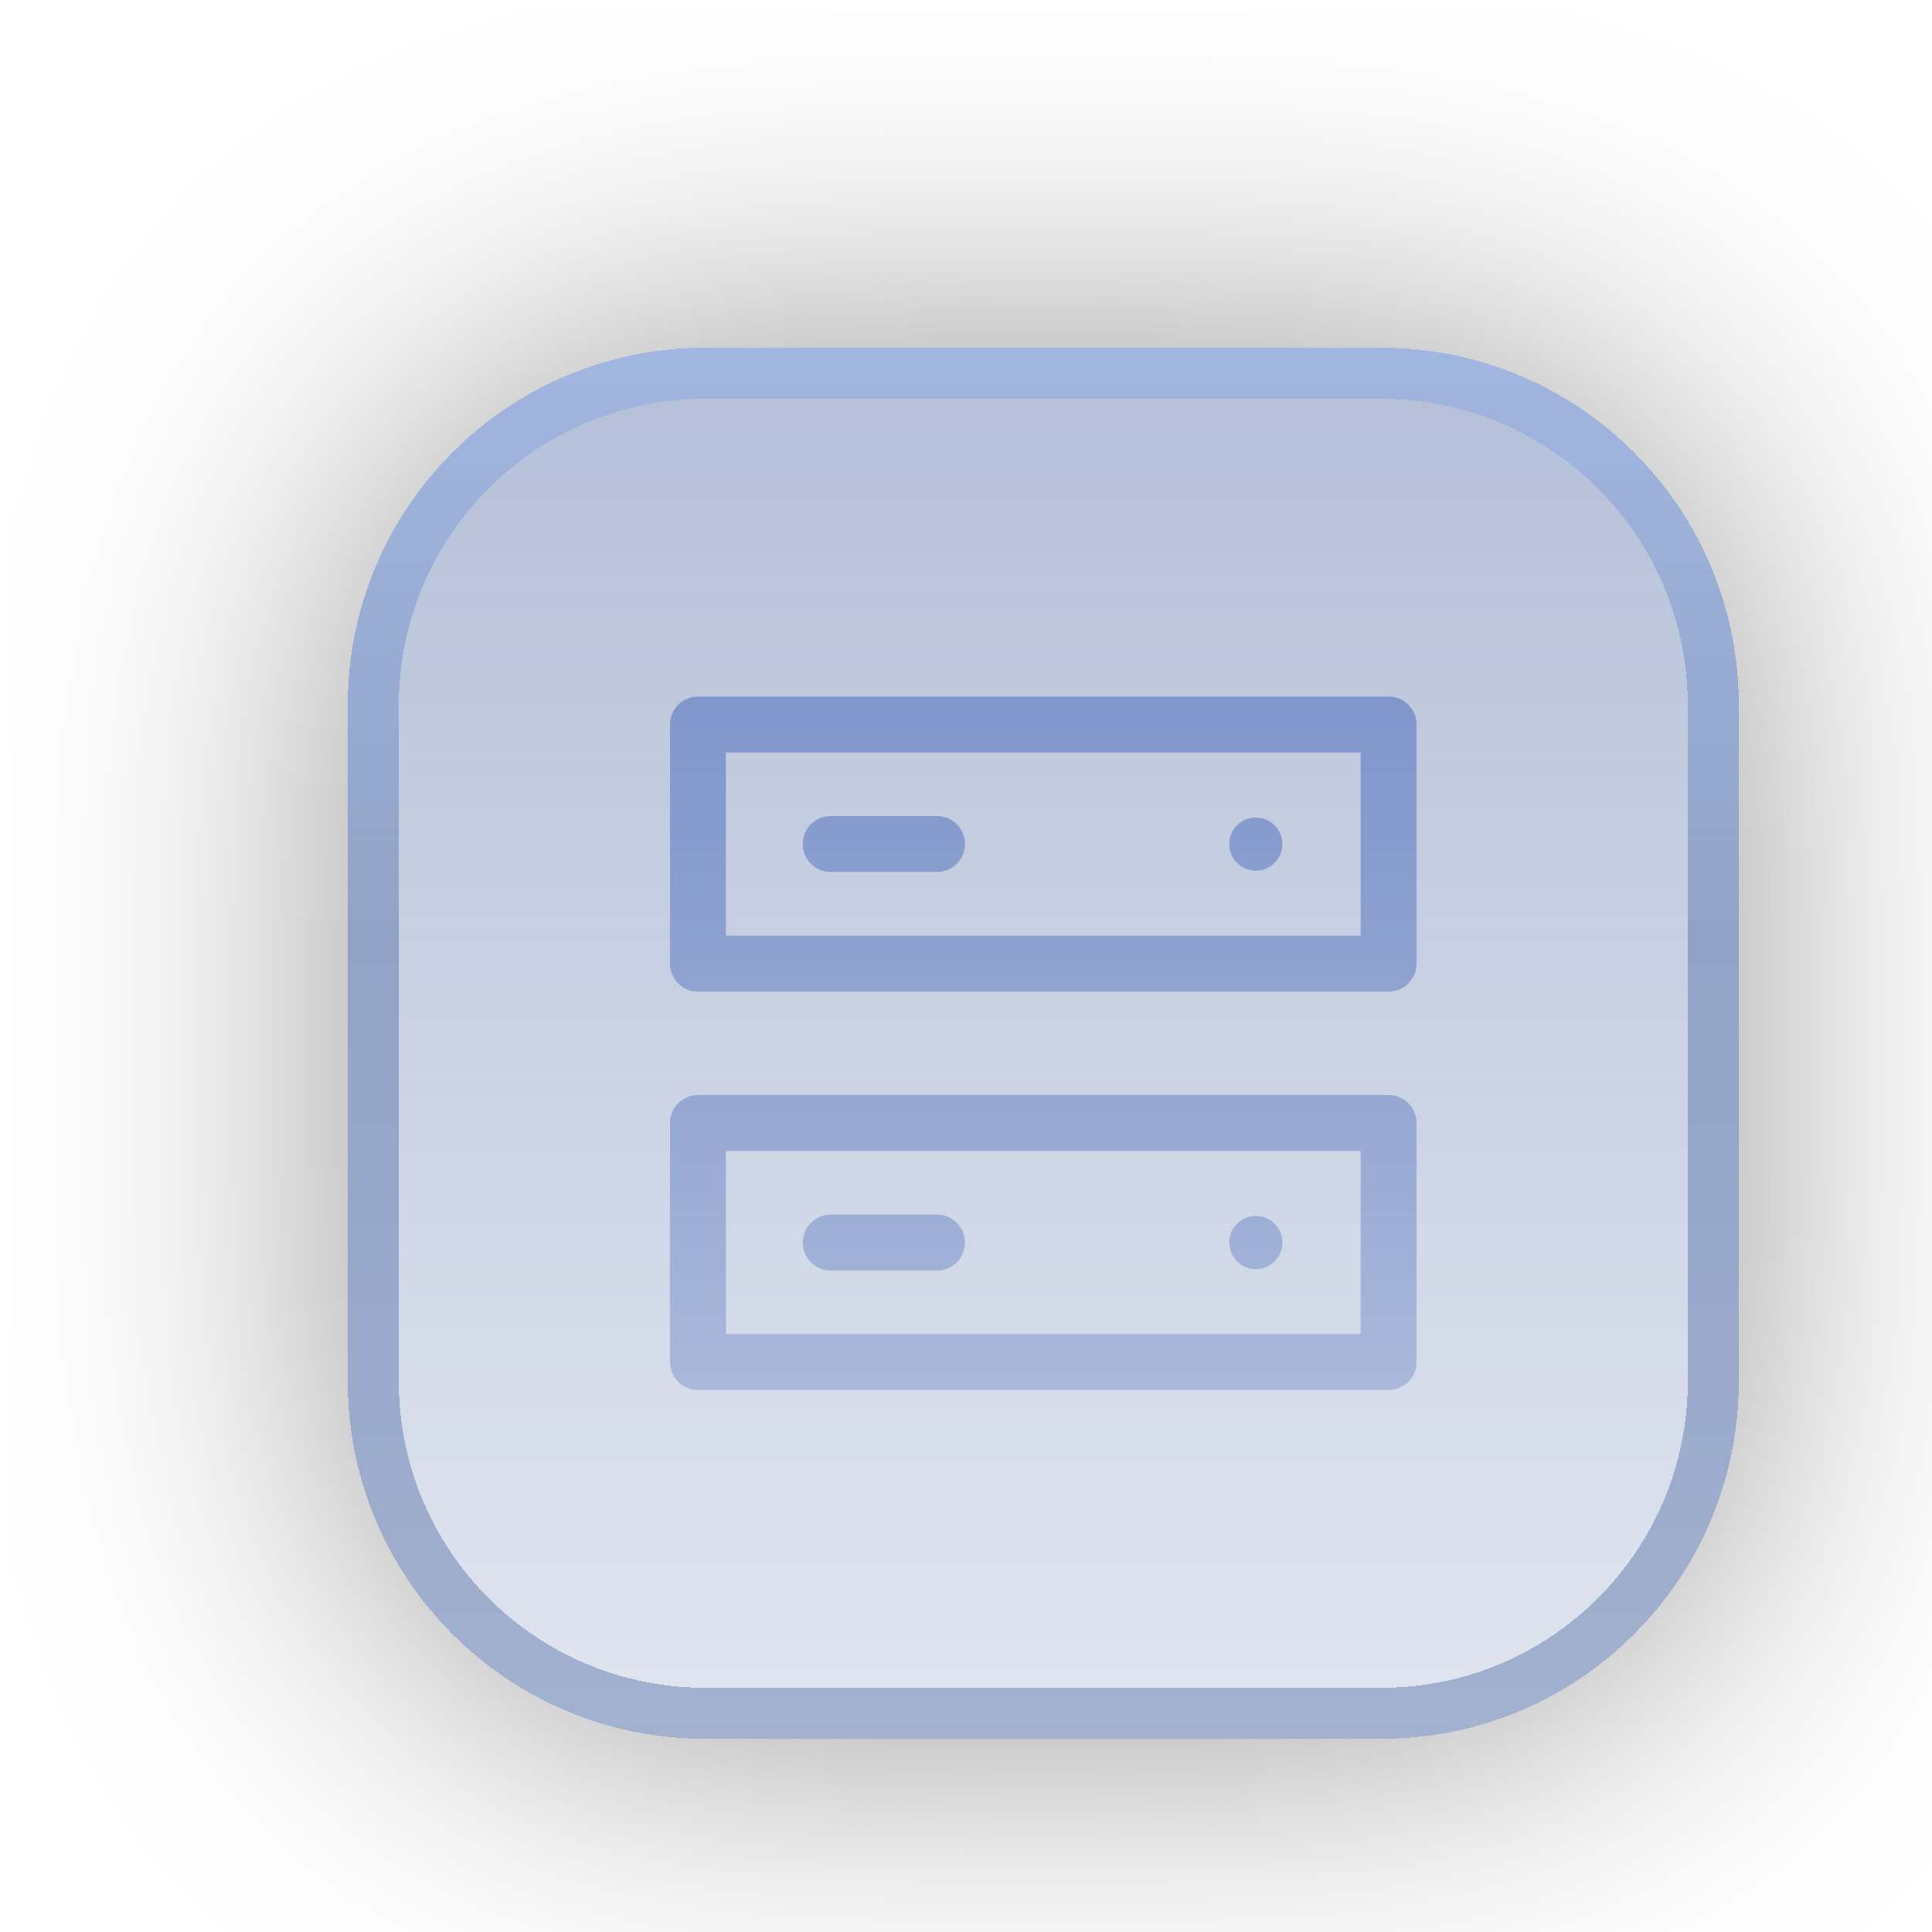
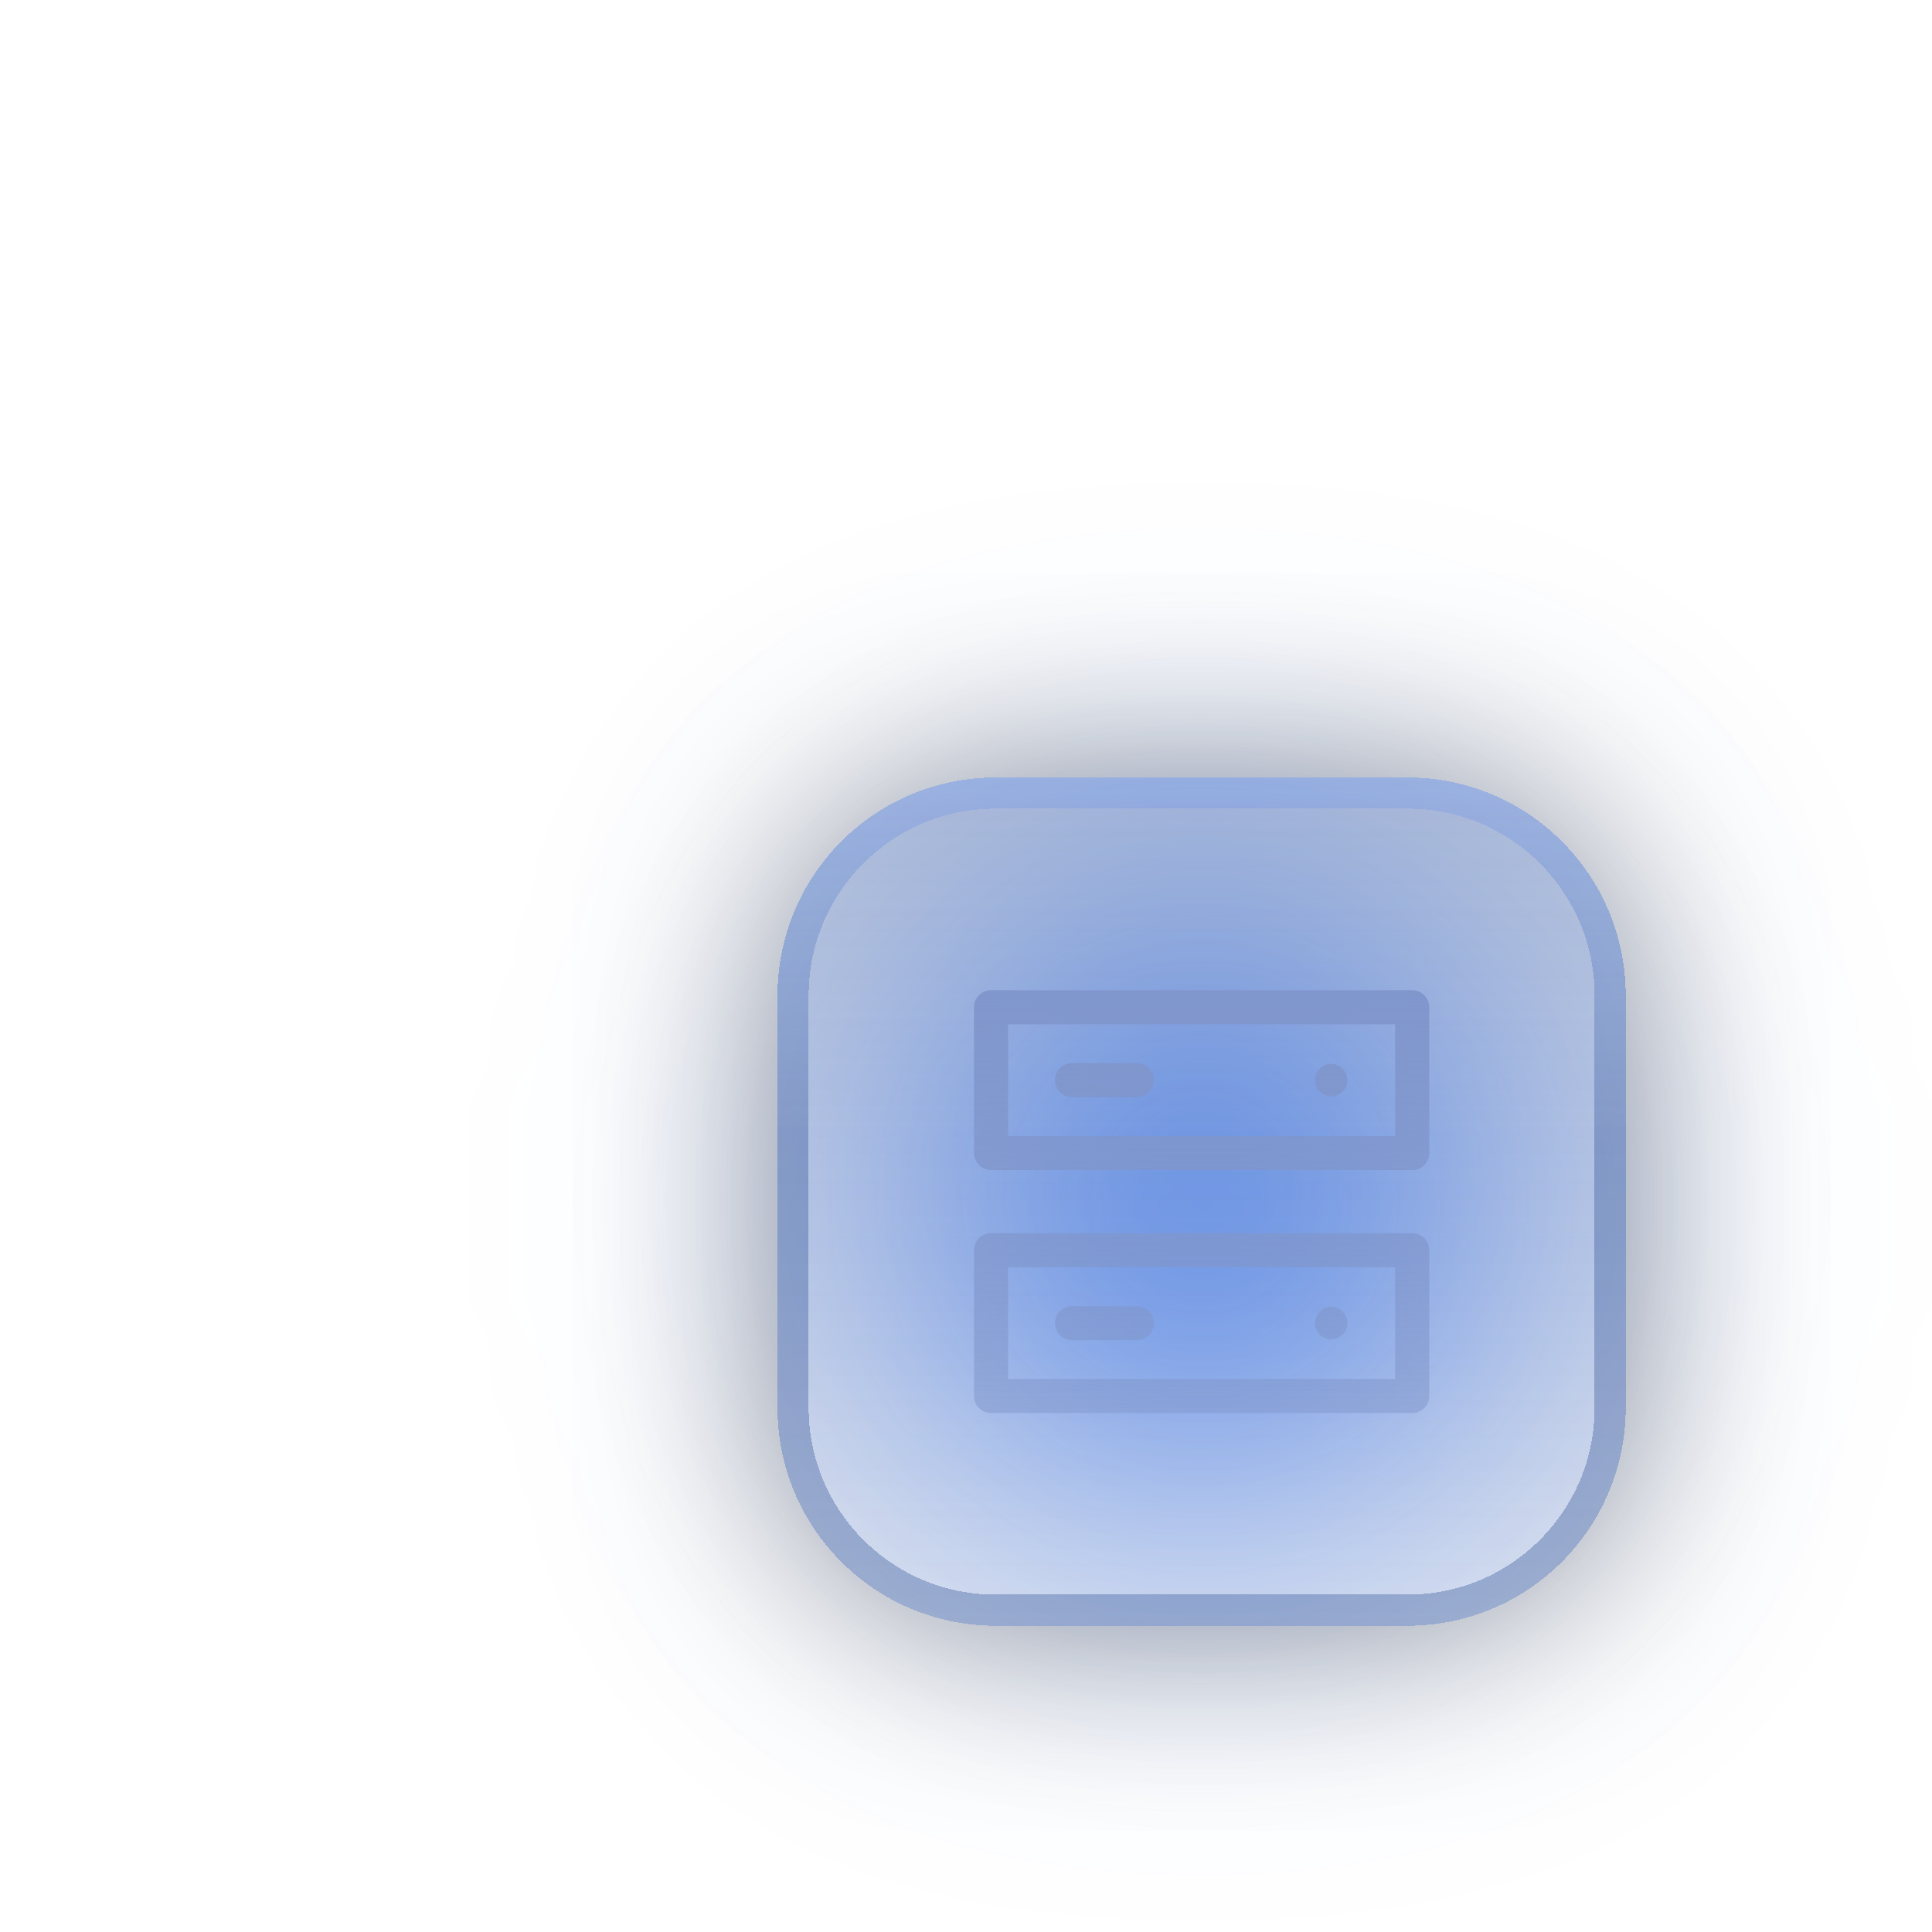
- <svg xmlns="http://www.w3.org/2000/svg" width="50" height="50" viewBox="0 0 50 50" fill="none">
-   <g filter="url(#filter0_d_1_432)">
-     <rect x="9" y="9" width="36" height="36" rx="9.25" fill="url(#paint0_linear_1_432)" fill-opacity="0.35" shape-rendering="crispEdges" />
-     <rect x="9.661" y="9.661" width="34.679" height="34.679" rx="8.589" stroke="url(#paint1_linear_1_432)" stroke-opacity="0.3" stroke-width="1.321" shape-rendering="crispEdges" />
+ <svg xmlns="http://www.w3.org/2000/svg" width="82" height="82" viewBox="0 0 82 82" fill="none">
+   <g opacity="0.8" filter="url(#filter0_f_1_430)">
+     <circle cx="51" cy="51" r="11" fill="#0054FF" />
  </g>
-   <path fill-rule="evenodd" clip-rule="evenodd" d="M18.062 18.027C17.663 18.027 17.339 18.351 17.339 18.751V24.939C17.339 25.338 17.663 25.662 18.062 25.662H35.937C36.337 25.662 36.661 25.338 36.661 24.939V18.751C36.661 18.351 36.337 18.027 35.937 18.027H18.062ZM18.786 24.215V19.475H35.214V24.215H18.786ZM18.062 28.339C17.663 28.339 17.339 28.663 17.339 29.062V35.25C17.339 35.649 17.663 35.973 18.062 35.973H35.938C36.337 35.973 36.661 35.649 36.661 35.25V29.062C36.661 28.663 36.337 28.339 35.938 28.339H18.062ZM18.786 34.526V29.786H35.214V34.526H18.786ZM20.776 21.843C20.776 21.444 21.1 21.12 21.5 21.12H24.25C24.65 21.12 24.974 21.444 24.974 21.843C24.974 22.243 24.65 22.567 24.25 22.567H21.5C21.1 22.567 20.776 22.243 20.776 21.843ZM21.5 31.435C21.1 31.435 20.776 31.759 20.776 32.158C20.776 32.558 21.1 32.882 21.5 32.882H24.25C24.65 32.882 24.974 32.558 24.974 32.158C24.974 31.759 24.65 31.435 24.25 31.435H21.5ZM32.5 22.533C32.88 22.533 33.188 22.226 33.188 21.846C33.188 21.466 32.88 21.158 32.5 21.158C32.12 21.158 31.812 21.466 31.812 21.846C31.812 22.226 32.12 22.533 32.5 22.533ZM33.188 32.156C33.188 32.536 32.88 32.843 32.5 32.843C32.12 32.843 31.812 32.536 31.812 32.156C31.812 31.776 32.12 31.468 32.5 31.468C32.88 31.468 33.188 31.776 33.188 32.156Z" fill="url(#paint2_linear_1_432)" />
+   <g filter="url(#filter1_d_1_430)">
+     <rect x="33" y="33" width="36" height="36" rx="9.25" fill="url(#paint0_linear_1_430)" fill-opacity="0.35" shape-rendering="crispEdges" />
+     <rect x="33.661" y="33.661" width="34.679" height="34.679" rx="8.589" stroke="url(#paint1_linear_1_430)" stroke-opacity="0.3" stroke-width="1.321" shape-rendering="crispEdges" />
+   </g>
+   <path fill-rule="evenodd" clip-rule="evenodd" d="M42.062 42.027C41.663 42.027 41.339 42.351 41.339 42.751V48.938C41.339 49.338 41.663 49.662 42.062 49.662H59.937C60.337 49.662 60.661 49.338 60.661 48.938V42.751C60.661 42.351 60.337 42.027 59.937 42.027H42.062ZM42.786 48.215V43.475H59.214V48.215H42.786ZM42.062 52.339C41.663 52.339 41.339 52.663 41.339 53.062V59.25C41.339 59.649 41.663 59.973 42.062 59.973H59.938C60.337 59.973 60.661 59.649 60.661 59.25V53.062C60.661 52.663 60.337 52.339 59.938 52.339H42.062ZM42.786 58.526V53.786H59.214V58.526H42.786ZM44.776 45.843C44.776 45.444 45.1 45.12 45.5 45.12H48.25C48.65 45.12 48.974 45.444 48.974 45.843C48.974 46.243 48.65 46.567 48.25 46.567H45.5C45.1 46.567 44.776 46.243 44.776 45.843ZM45.5 55.435C45.1 55.435 44.776 55.759 44.776 56.158C44.776 56.558 45.1 56.882 45.5 56.882H48.25C48.65 56.882 48.974 56.558 48.974 56.158C48.974 55.759 48.65 55.435 48.25 55.435H45.5ZM56.5 46.533C56.88 46.533 57.188 46.226 57.188 45.846C57.188 45.466 56.88 45.158 56.5 45.158C56.12 45.158 55.812 45.466 55.812 45.846C55.812 46.226 56.12 46.533 56.5 46.533ZM57.188 56.156C57.188 56.536 56.88 56.843 56.5 56.843C56.12 56.843 55.812 56.536 55.812 56.156C55.812 55.776 56.12 55.468 56.5 55.468C56.88 55.468 57.188 55.776 57.188 56.156Z" fill="url(#paint2_linear_1_430)" />
  <defs>
-     <filter id="filter0_d_1_432" x="0.328" y="0.328" width="53.344" height="53.344" filterUnits="userSpaceOnUse" color-interpolation-filters="sRGB">
+     <filter id="filter0_f_1_430" x="0.357" y="0.357" width="101.286" height="101.286" filterUnits="userSpaceOnUse" color-interpolation-filters="sRGB">
+       <feFlood flood-opacity="0" result="BackgroundImageFix" />
+       <feBlend mode="normal" in="SourceGraphic" in2="BackgroundImageFix" result="shape" />
+       <feGaussianBlur stdDeviation="19.821" result="effect1_foregroundBlur_1_430" />
+     </filter>
+     <filter id="filter1_d_1_430" x="24.328" y="24.328" width="53.344" height="53.344" filterUnits="userSpaceOnUse" color-interpolation-filters="sRGB">
      <feFlood flood-opacity="0" result="BackgroundImageFix" />
      <feColorMatrix in="SourceAlpha" type="matrix" values="0 0 0 0 0 0 0 0 0 0 0 0 0 0 0 0 0 0 127 0" result="hardAlpha" />
      <feOffset />
      <feGaussianBlur stdDeviation="4.336" />
      <feComposite in2="hardAlpha" operator="out" />
      <feColorMatrix type="matrix" values="0 0 0 0 0 0 0 0 0 0 0 0 0 0 0 0 0 0 0.4 0" />
-       <feBlend mode="normal" in2="BackgroundImageFix" result="effect1_dropShadow_1_432" />
-       <feBlend mode="normal" in="SourceGraphic" in2="effect1_dropShadow_1_432" result="shape" />
+       <feBlend mode="normal" in2="BackgroundImageFix" result="effect1_dropShadow_1_430" />
+       <feBlend mode="normal" in="SourceGraphic" in2="effect1_dropShadow_1_430" result="shape" />
    </filter>
-     <linearGradient id="paint0_linear_1_432" x1="27" y1="9" x2="27" y2="45" gradientUnits="userSpaceOnUse">
+     <linearGradient id="paint0_linear_1_430" x1="51" y1="33" x2="51" y2="69" gradientUnits="userSpaceOnUse">
      <stop stop-color="#284A90" />
      <stop offset="1" stop-color="#284A90" stop-opacity="0.4" />
    </linearGradient>
-     <linearGradient id="paint1_linear_1_432" x1="27" y1="9" x2="27" y2="45" gradientUnits="userSpaceOnUse">
+     <linearGradient id="paint1_linear_1_430" x1="51" y1="33" x2="51" y2="69" gradientUnits="userSpaceOnUse">
      <stop stop-color="#749FF6" />
      <stop offset="0.43" stop-color="#153984" />
    </linearGradient>
-     <linearGradient id="paint2_linear_1_432" x1="27.003" y1="17.642" x2="27.003" y2="36.361" gradientUnits="userSpaceOnUse">
+     <linearGradient id="paint2_linear_1_430" x1="51.003" y1="41.642" x2="51.003" y2="60.361" gradientUnits="userSpaceOnUse">
      <stop stop-color="#8096CC" />
      <stop offset="1" stop-color="#8096CB" stop-opacity="0.5" />
    </linearGradient>
  </defs>
</svg>
